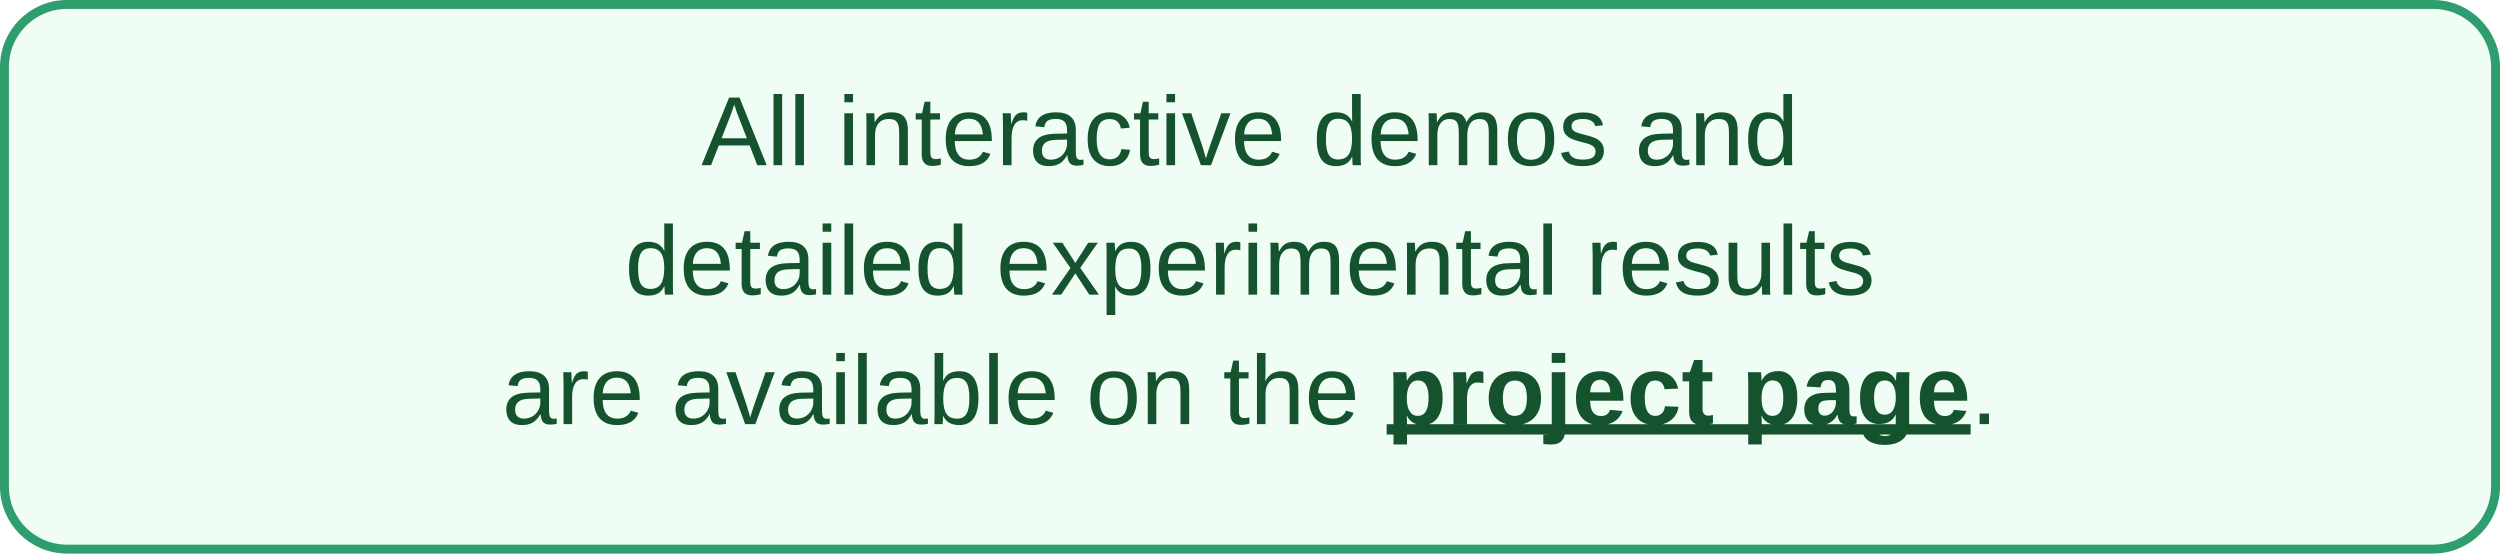
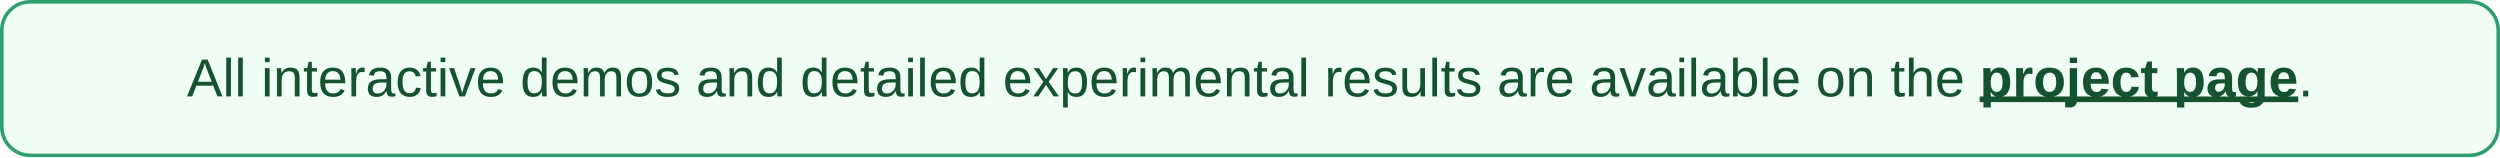
- <svg xmlns="http://www.w3.org/2000/svg" width="560" height="124" viewBox="0 0 560 124" role="img" aria-labelledby="title desc">
-   <rect x="1" y="1" width="558" height="122" rx="14" fill="#f0fdf4" stroke="#2f9e6e" stroke-width="2" />
-   <g text-anchor="middle" font-family="Arial, Helvetica, sans-serif" fill="#14532d" font-size="22">
-     <text x="280" y="37">All interactive demos and</text>
-     <text x="280" y="66">detailed experimental results</text>
-     <text x="280" y="95">are available on the <tspan font-weight="700" text-decoration="underline">project page</tspan>.</text>
+ <svg xmlns="http://www.w3.org/2000/svg" width="700" height="44" viewBox="0 0 700 44" role="img" aria-labelledby="title desc">
+   <rect x="0.5" y="0.5" width="699" height="43" rx="8" fill="#f0fdf4" stroke="#2f9e6e" stroke-width="1" />
+   <g text-anchor="middle" font-family="Arial, Helvetica, sans-serif" fill="#14532d" font-size="15">
+     <text x="350" y="27">All interactive demos and detailed experimental results are available on the <tspan font-weight="700" text-decoration="underline">project page</tspan>.</text>
  </g>
</svg>
